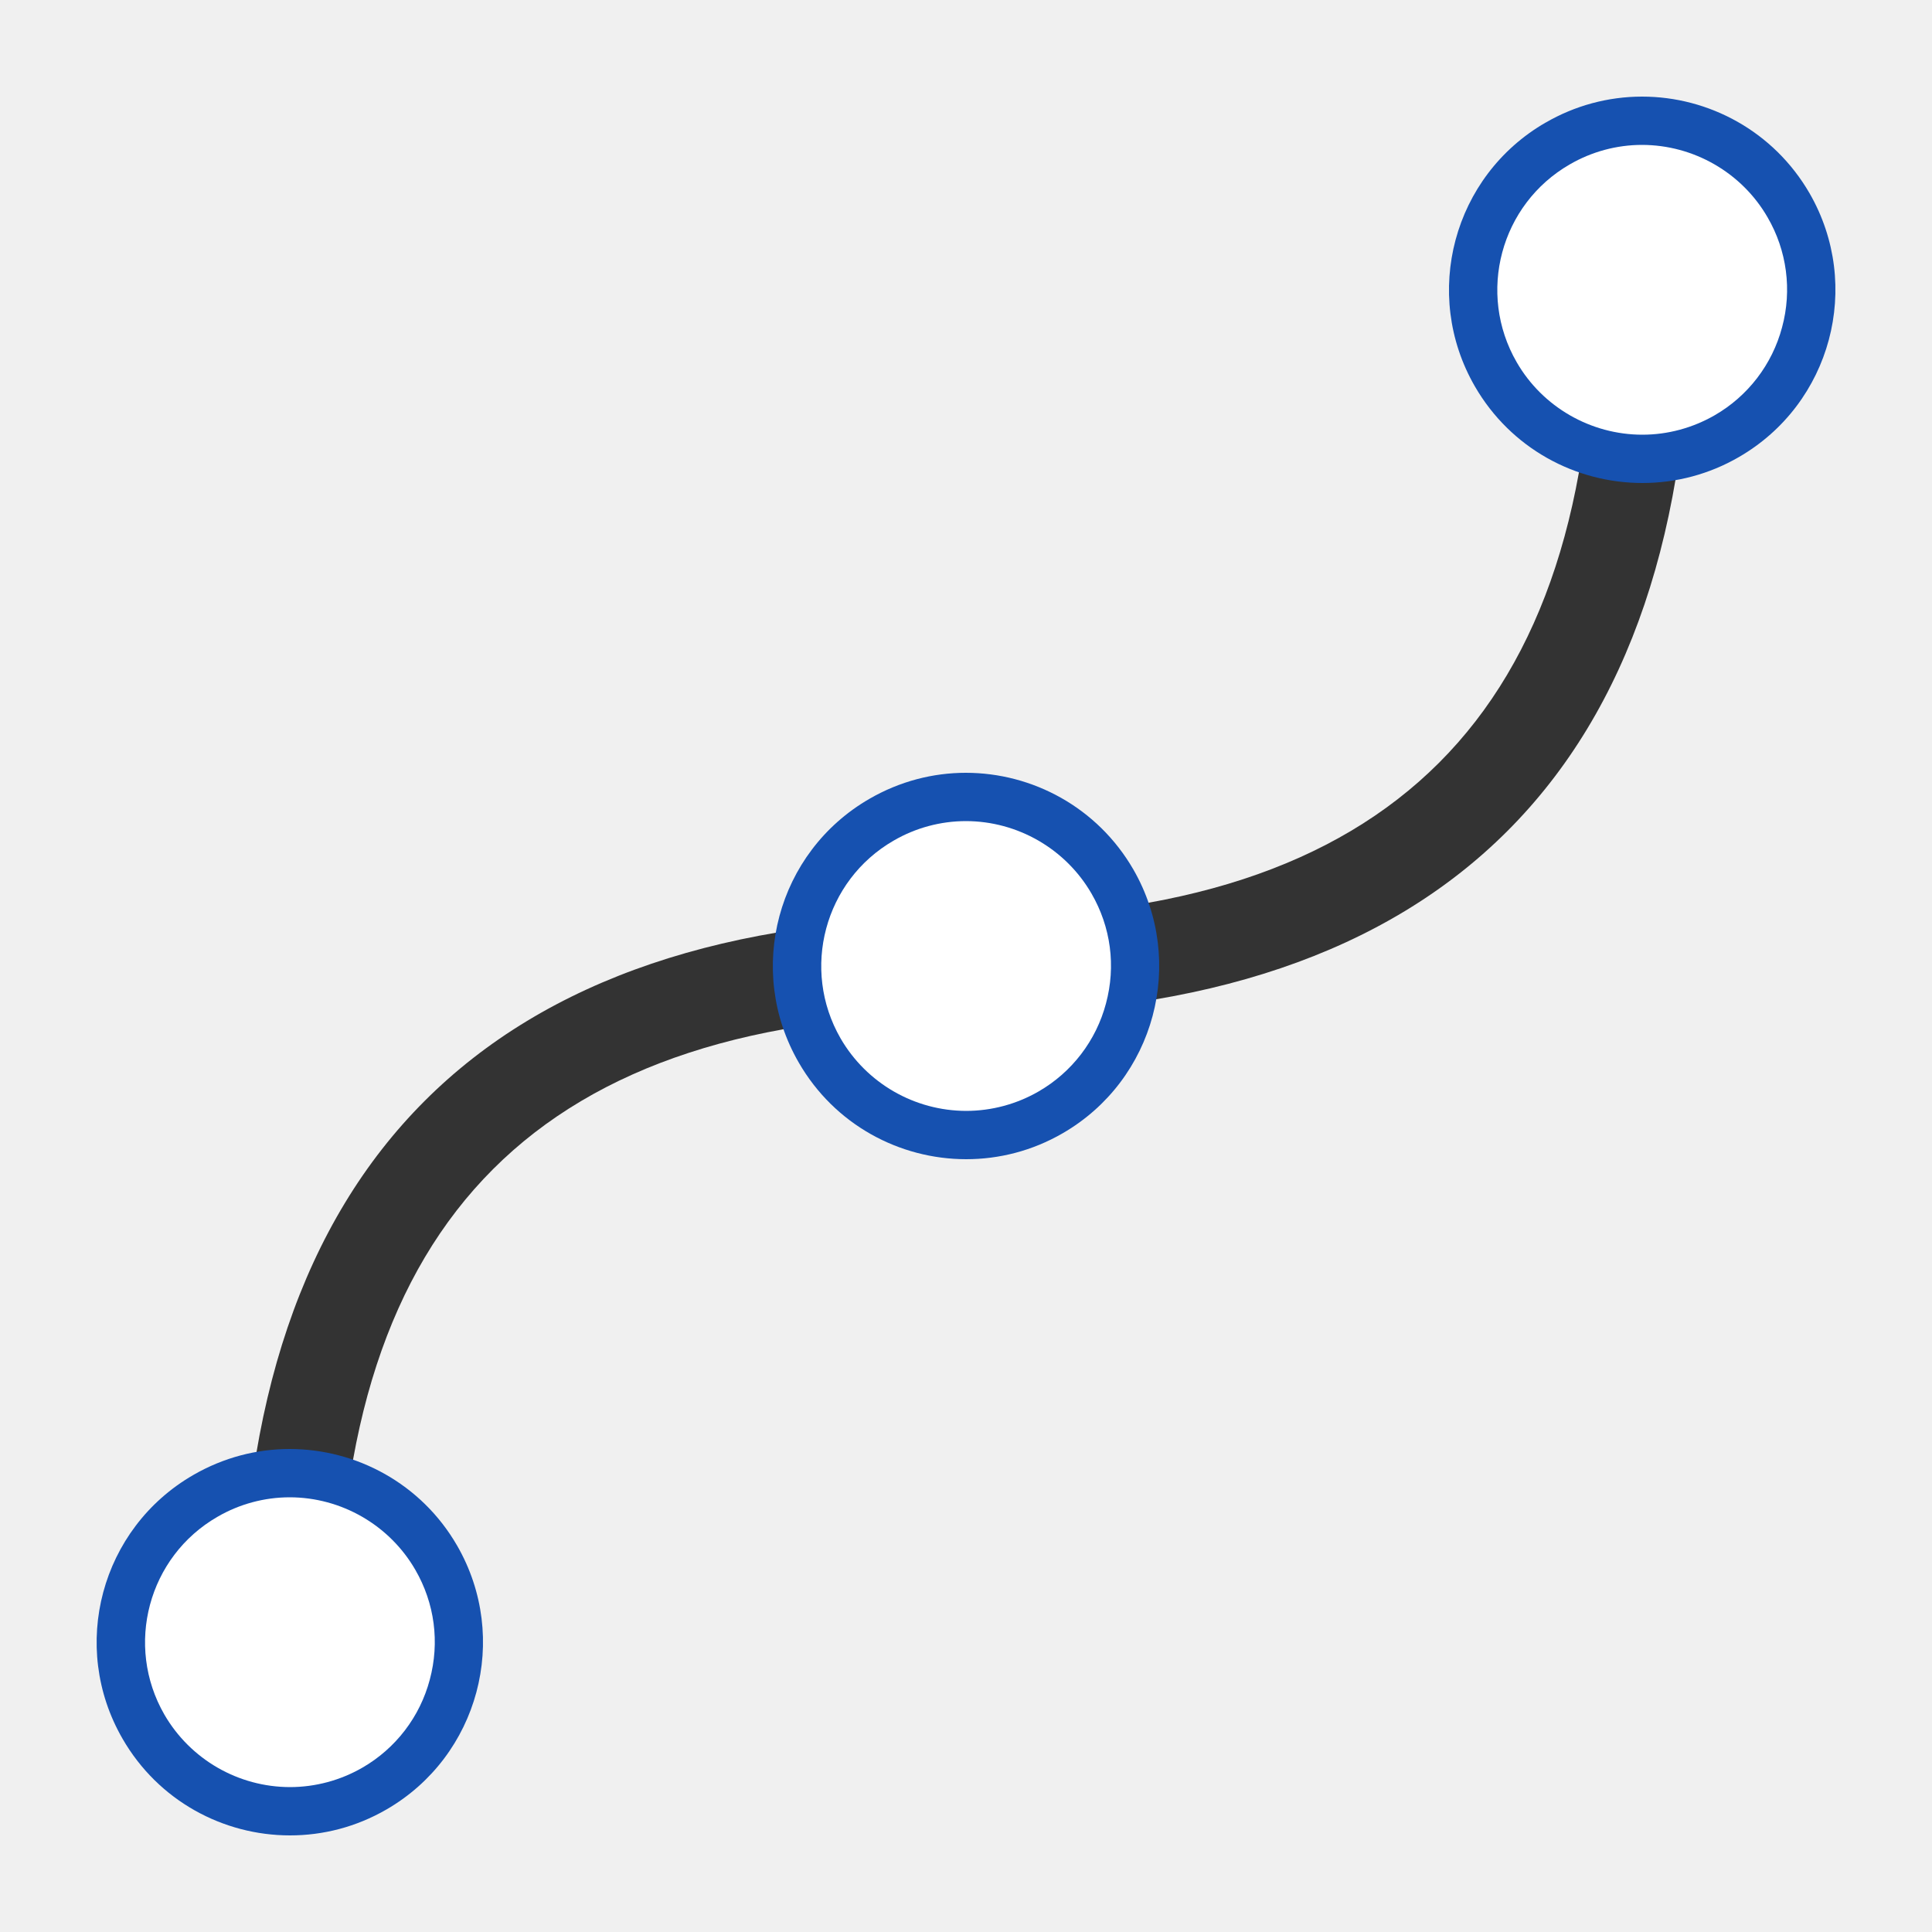
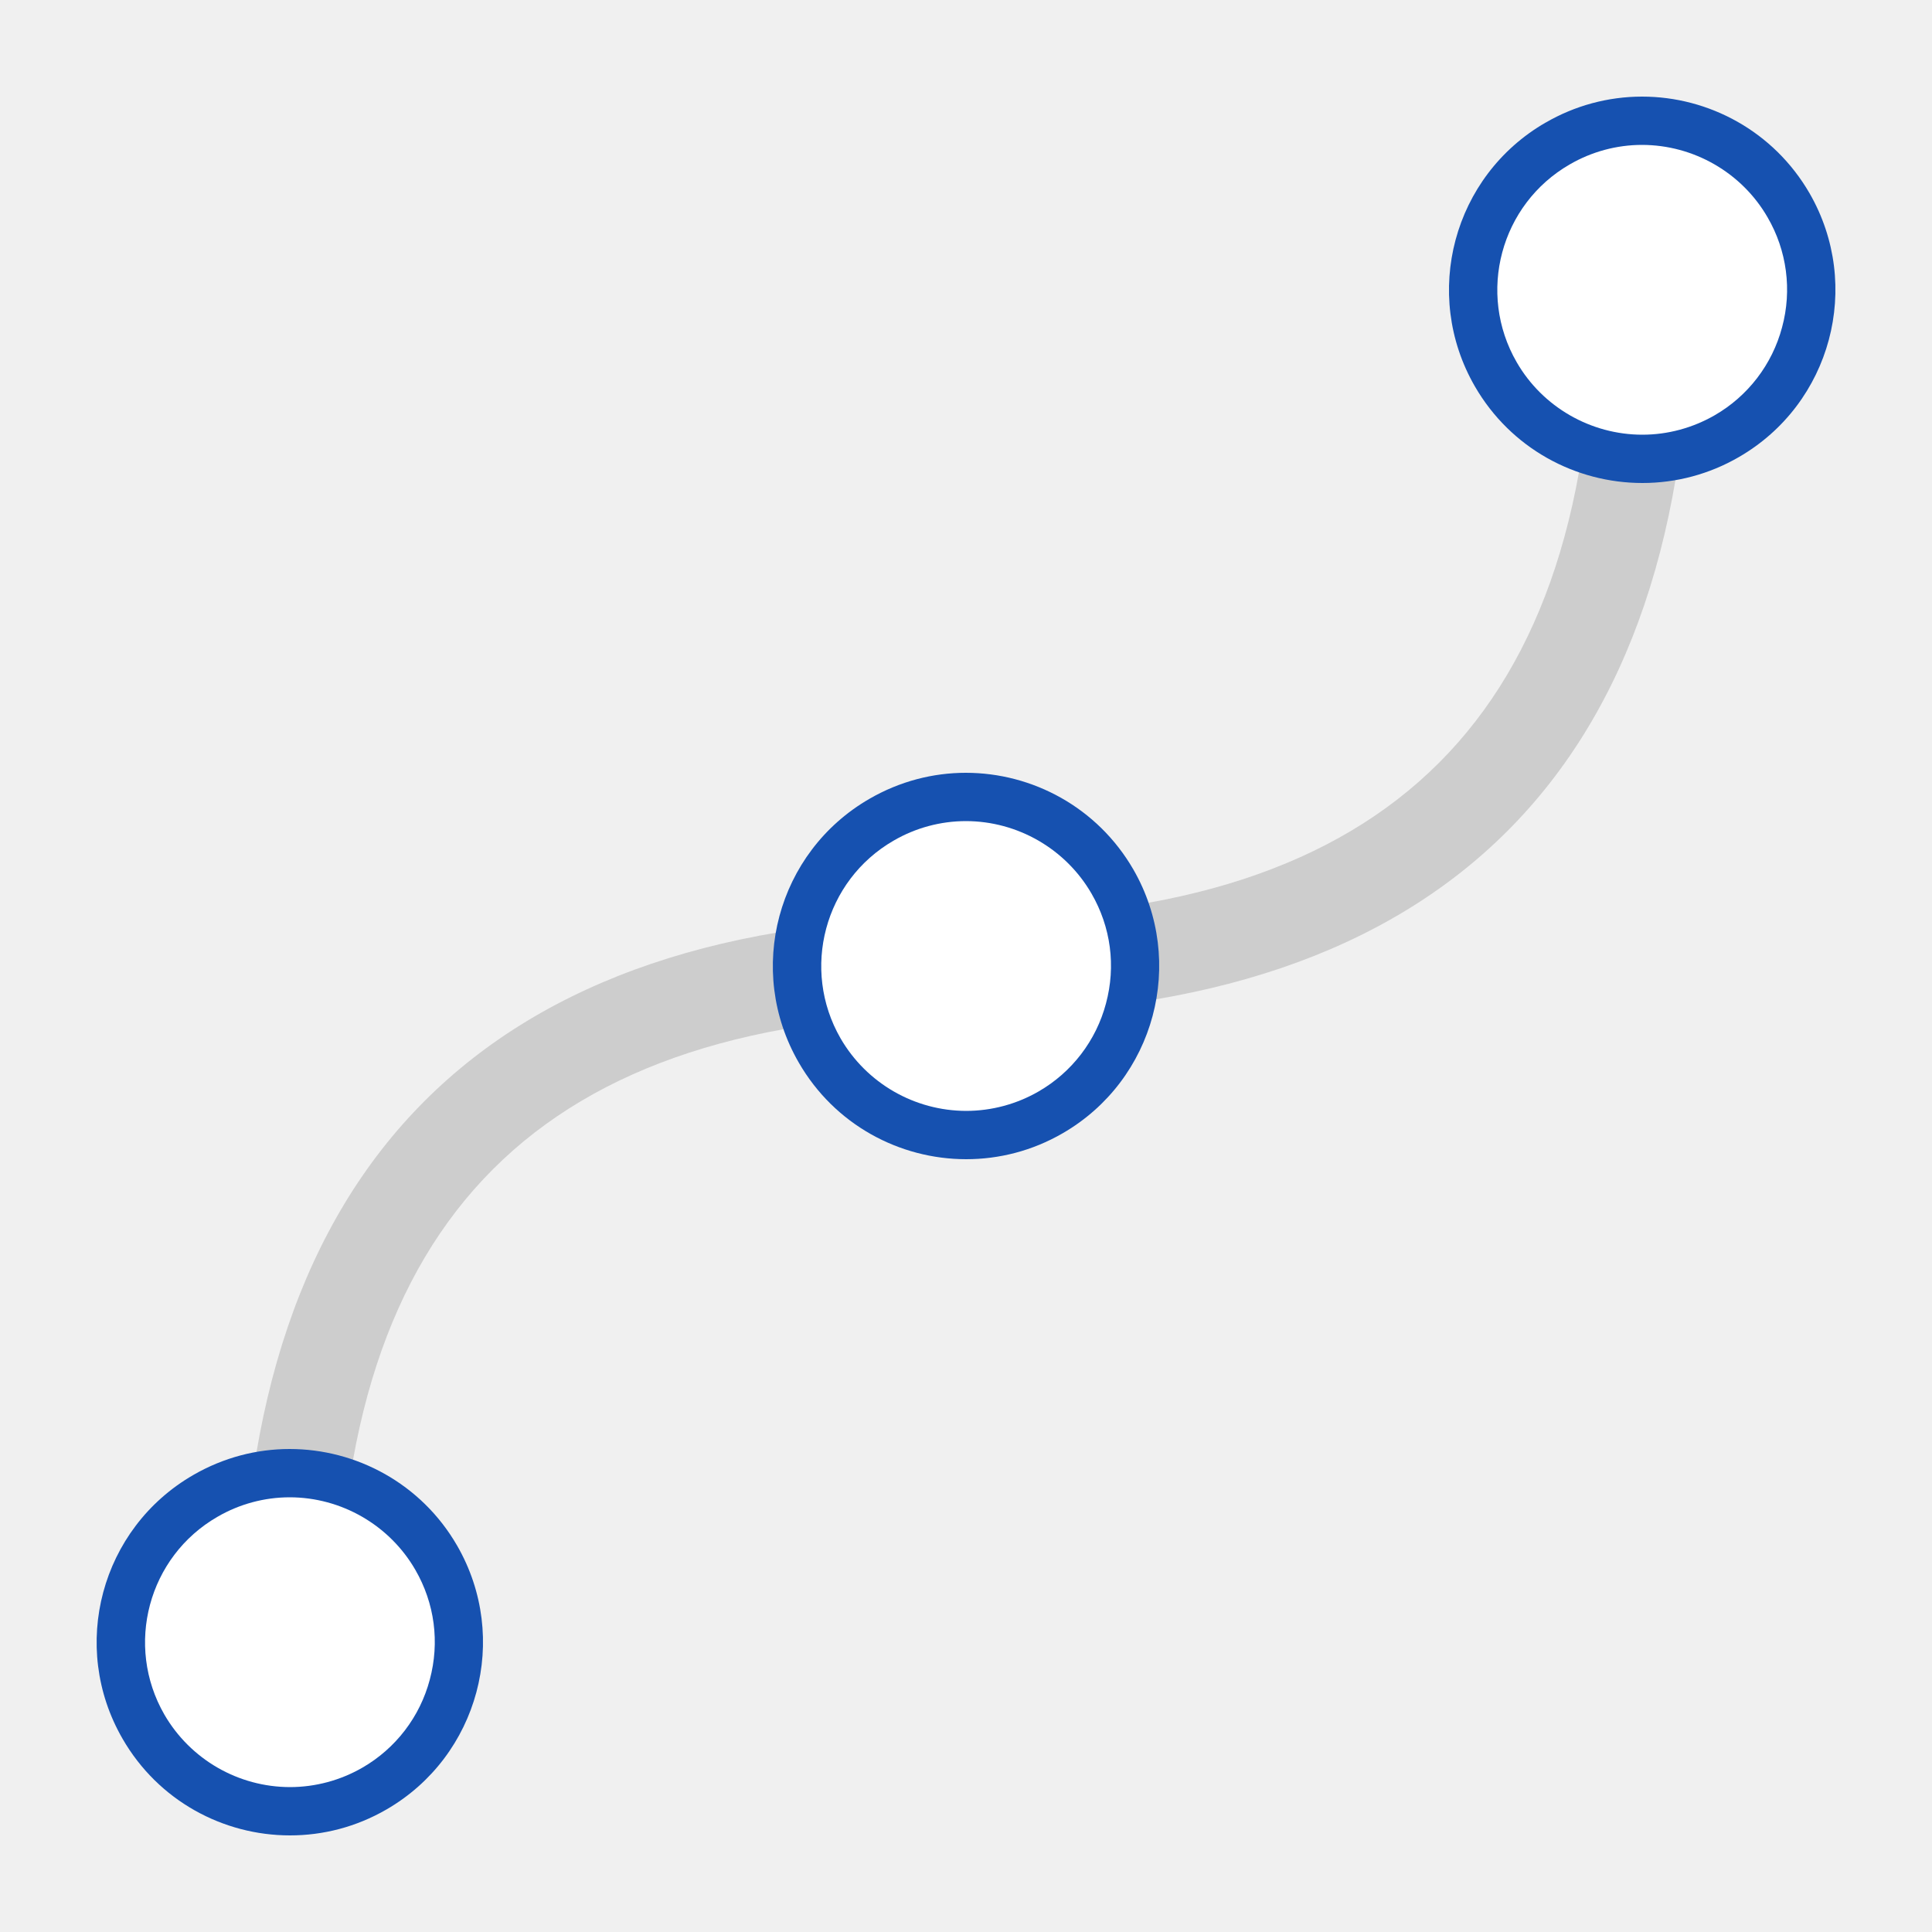
<svg xmlns="http://www.w3.org/2000/svg" viewBox="0 0 20 20">
-   <path d="M3.5 17c0-4.391 2.11-6.5 6.5-6.5 4.943 0 7.5-2.557 7.5-7.5h-1c0 4.391-2.11 6.5-6.5 6.5-4.943 0-7.5 2.557-7.5 7.5h1z" fill="#333333" />
+   <path d="M3.5 17c0-4.391 2.11-6.5 6.5-6.5 4.943 0 7.5-2.557 7.5-7.5h-1c0 4.391-2.11 6.5-6.5 6.5-4.943 0-7.5 2.557-7.5 7.5h1z" fill="#CDCDCD" />
  <g fill="#1651B0">
    <path d="M16.001 1.269A1.988 1.988 0 0116.998 1c.691 0 1.363.359 1.734 1.0.552.957.225 2.18-.732 2.732A1.987 1.987 0 0117.002 5c-.691 0-1.363-.358-1.734-1-.552-.956-.225-2.179.732-2.731zM9.998 8c-.339 0-.682.087-.997.269-.957.552-1.285 1.775-.732 2.731C8.639 11.642 9.311 12 10.002 12c.34 0 .683-.086.998-.268.956-.552 1.284-1.775.732-2.732C11.361 8.359 10.689 8 9.998 8zM2.998 15c-.339 0-.682.087-.997.269-.957.552-1.285 1.775-.732 2.731C1.639 18.642 2.311 19 3.002 19c.34 0 .683-.086.998-.268.956-.552 1.284-1.775.732-2.732C4.362 15.359 3.689 15 2.998 15z" />
  </g>
  <g fill="#FFFFFF">
    <path d="M18.298 2.25c-.266-.462-.765-.75-1.301-.75-.261 0-.52.07-.747.202-.717.413-.963 1.332-.549 2.048.267.463.766.75 1.301.75.262 0 .52-.07.748-.201a1.493 1.493 0 00.698-.911 1.487 1.487 0 00-.15-1.138zM9.998 8.5c.536 0 1.034.288 1.301.75.201.347.254.751.15 1.138a1.493 1.493 0 01-.698.911 1.503 1.503 0 01-.748.201 1.506 1.506 0 01-1.301-.75c-.413-.716-.168-1.635.549-2.048A1.491 1.491 0 019.998 8.5zM2.998 15.5c.536 0 1.034.288 1.301.75.201.347.254.751.15 1.138a1.492 1.492 0 01-.698.911 1.503 1.503 0 01-.748.201 1.506 1.506 0 01-1.301-.75c-.413-.716-.168-1.635.549-2.048a1.49 1.49 0 01.747-.202z" />
  </g>
</svg>
